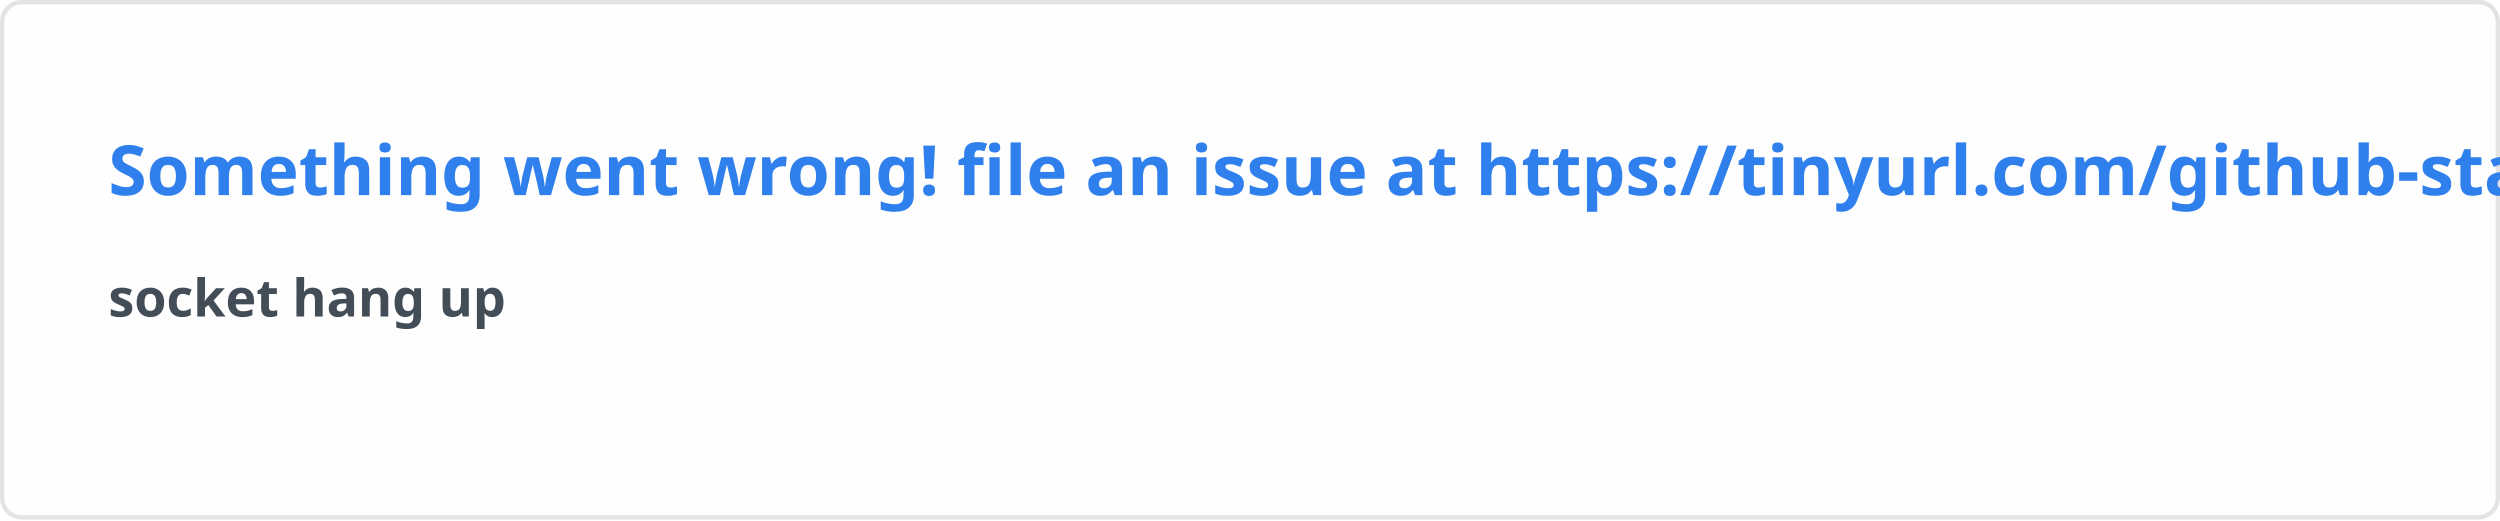
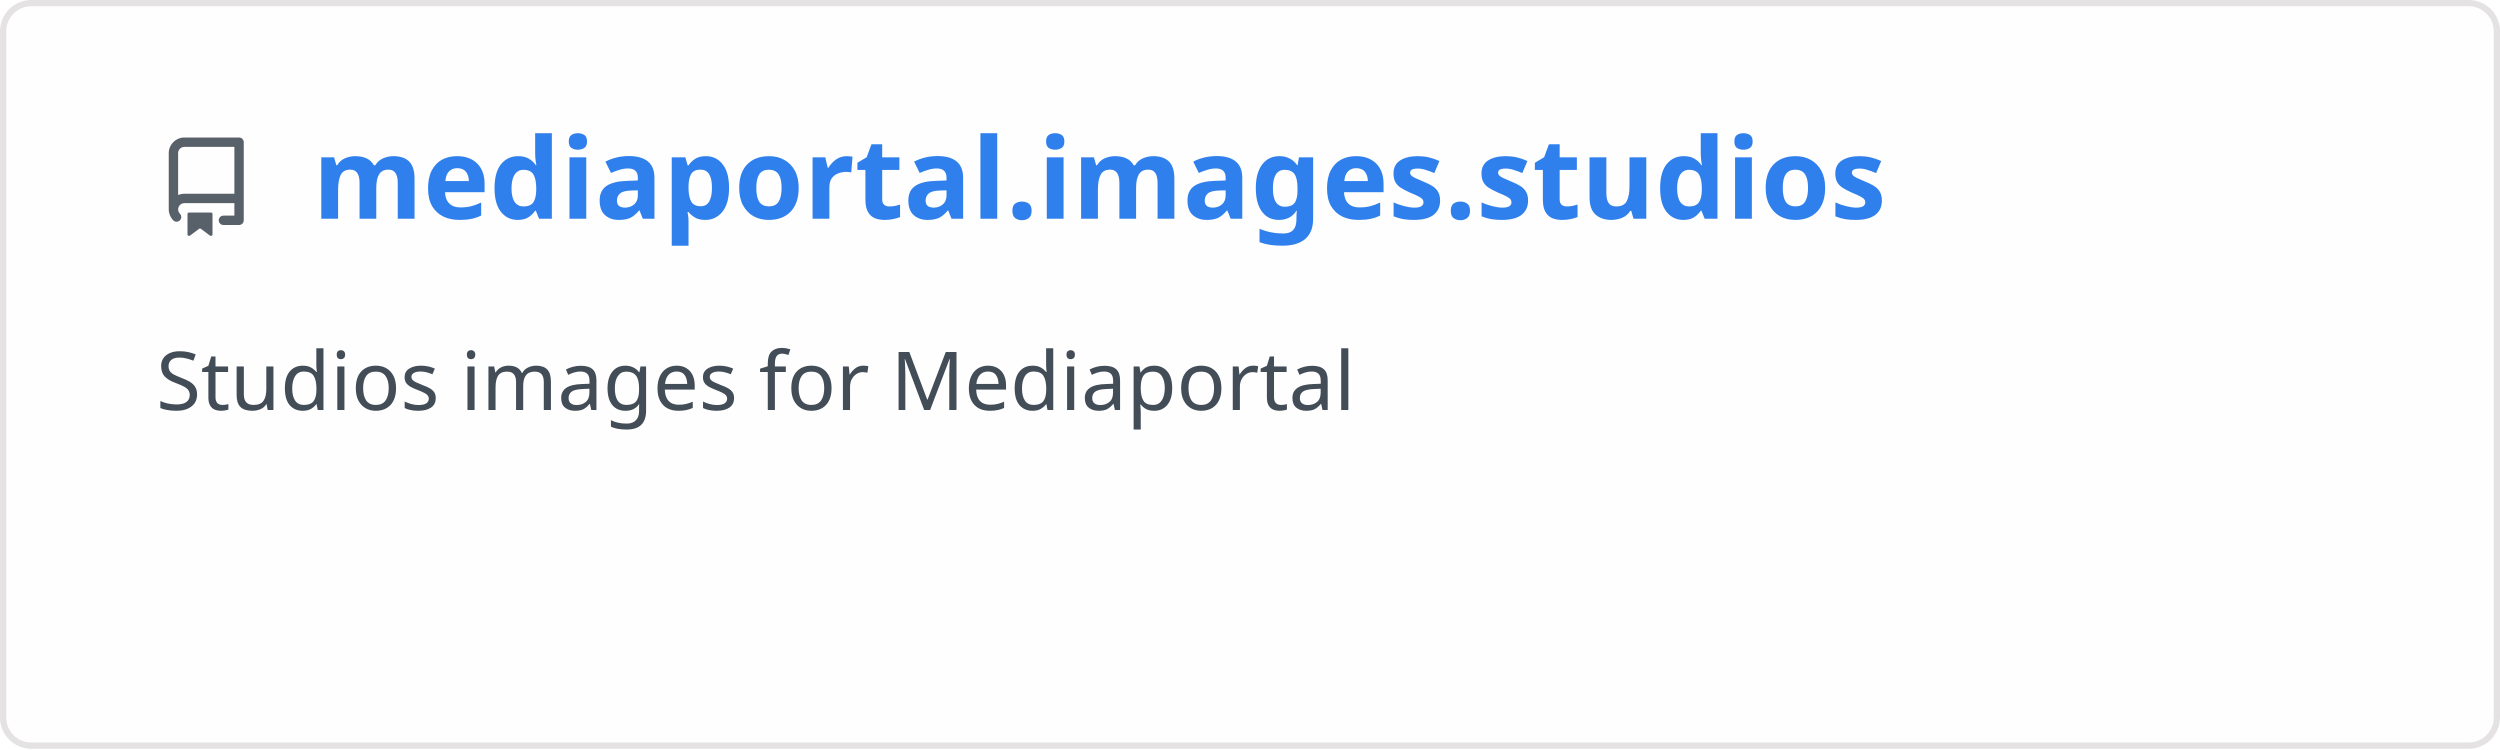
- <svg xmlns="http://www.w3.org/2000/svg" width="576.5" height="120" viewBox="0 0 576.5 120" fill="#fffefe">
+ <svg xmlns="http://www.w3.org/2000/svg" width="400" height="120" viewBox="0 0 400 120" fill="none" role="img" aria-labelledby="descId">
  <style>
-     .text { font: 600 16px 'Segoe UI', Ubuntu, Sans-Serif; fill: #2f80ed }
-     .small { font: 600 12px 'Segoe UI', Ubuntu, Sans-Serif; fill: #434d58 }
-     .gray { fill: #858585 }
-     </style>
-   <rect x="0.5" y="0.5" width="575.5" height="99%" rx="4.5" fill="#fffefe" stroke="#e4e2e2" />
-   <text x="25" y="45" class="text">Something went wrong! file an issue at https://tinyurl.com/github-stats</text>
-   <text data-testid="message" x="25" y="55" class="text small">
-     <tspan x="25" dy="18">socket hang up</tspan>
-     <tspan x="25" dy="18" class="gray" />
-   </text>
+           .header {
+             font: 600 18px 'Segoe UI', Ubuntu, Sans-Serif;
+             fill: #2f80ed;
+             animation: fadeInAnimation 0.8s ease-in-out forwards;
+           }
+           @supports(-moz-appearance: auto) {
+             /* Selector detects Firefox */
+             .header { font-size: 15.5px; }
+           }
+           
+     .description {
+       font: 400 13px 'Segoe UI', Ubuntu, Sans-Serif;fill: #434d58;
+       
+     }
+     .gray { font: 400 12px 'Segoe UI', Ubuntu, Sans-Serif; fill: #434d58 }
+     .badge { font: 600 11px 'Segoe UI', Ubuntu, Sans-Serif; }
+     .badge rect { opacity: 0.2 }
+ 
+     .stat { font: 400 12px 'Segoe UI', Ubuntu, Sans-Serif; fill: #434d58 }
+     .stagger {
+       opacity: 0;
+       animation: fadeInAnimation 0.3s ease-in-out forwards;
+     }
+     .not_bold { font-weight: 400 }
+     .bold { font-weight: 700 }
+     .icon {
+       fill: #586069;
+       display: block;
+     }
+   
+ 
+           
+       /* Animations */
+       @keyframes scaleInAnimation {
+         from {
+           transform: translate(-5px, 5px) scale(0);
+         }
+         to {
+           transform: translate(-5px, 5px) scale(1);
+         }
+       }
+       @keyframes fadeInAnimation {
+         from {
+           opacity: 0;
+         }
+         to {
+           opacity: 1;
+         }
+       }
+     
+           * { animation-duration: 0s !important; animation-delay: 0s !important; }
+         </style>
+   <rect data-testid="card-bg" x="0.5" y="0.5" rx="4.5" height="99%" stroke="#e4e2e2" width="399" fill="#fffefe" stroke-opacity="1" />
+   <g data-testid="card-title" transform="translate(25, 35)">
+     <g transform="translate(0, 0)">
+       <svg class="icon" x="0" y="-13" viewBox="0 0 16 16" version="1.1" width="16" height="16">
+         <path fill-rule="evenodd" d="M2 2.5A2.5 2.5 0 014.5 0h8.75a.75.75 0 01.75.75v12.5a.75.75 0 01-.75.75h-2.5a.75.75 0 110-1.5h1.75v-2h-8a1 1 0 00-.714 1.7.75.75 0 01-1.072 1.05A2.495 2.495 0 012 11.5v-9zm10.5-1V9h-8c-.356 0-.694.074-1 .208V2.5a1 1 0 011-1h8zM5 12.25v3.25a.25.25 0 00.4.2l1.45-1.087a.25.25 0 01.3 0L8.6 15.7a.25.25 0 00.4-.2v-3.25a.25.25 0 00-.25-.25h-3.5a.25.25 0 00-.25.25z" />
+       </svg>
+     </g>
+     <g transform="translate(25, 0)">
+       <text x="0" y="0" class="header" data-testid="header">mediaportal.images.studios</text>
+     </g>
+   </g>
+   <g data-testid="main-card-body" transform="translate(0, 55)">
+     <text class="description" x="25" y="-5">
+       <tspan dy="1.2em" x="25">Studios images for Mediaportal</tspan>
+     </text>
+     <g transform="translate(30, 45)">
+       
+     </g>
+     <svg x="0" y="0">
+       <g transform="translate(-3, 68)">
+       
+     </g>
+     </svg>
+   </g>
</svg>
